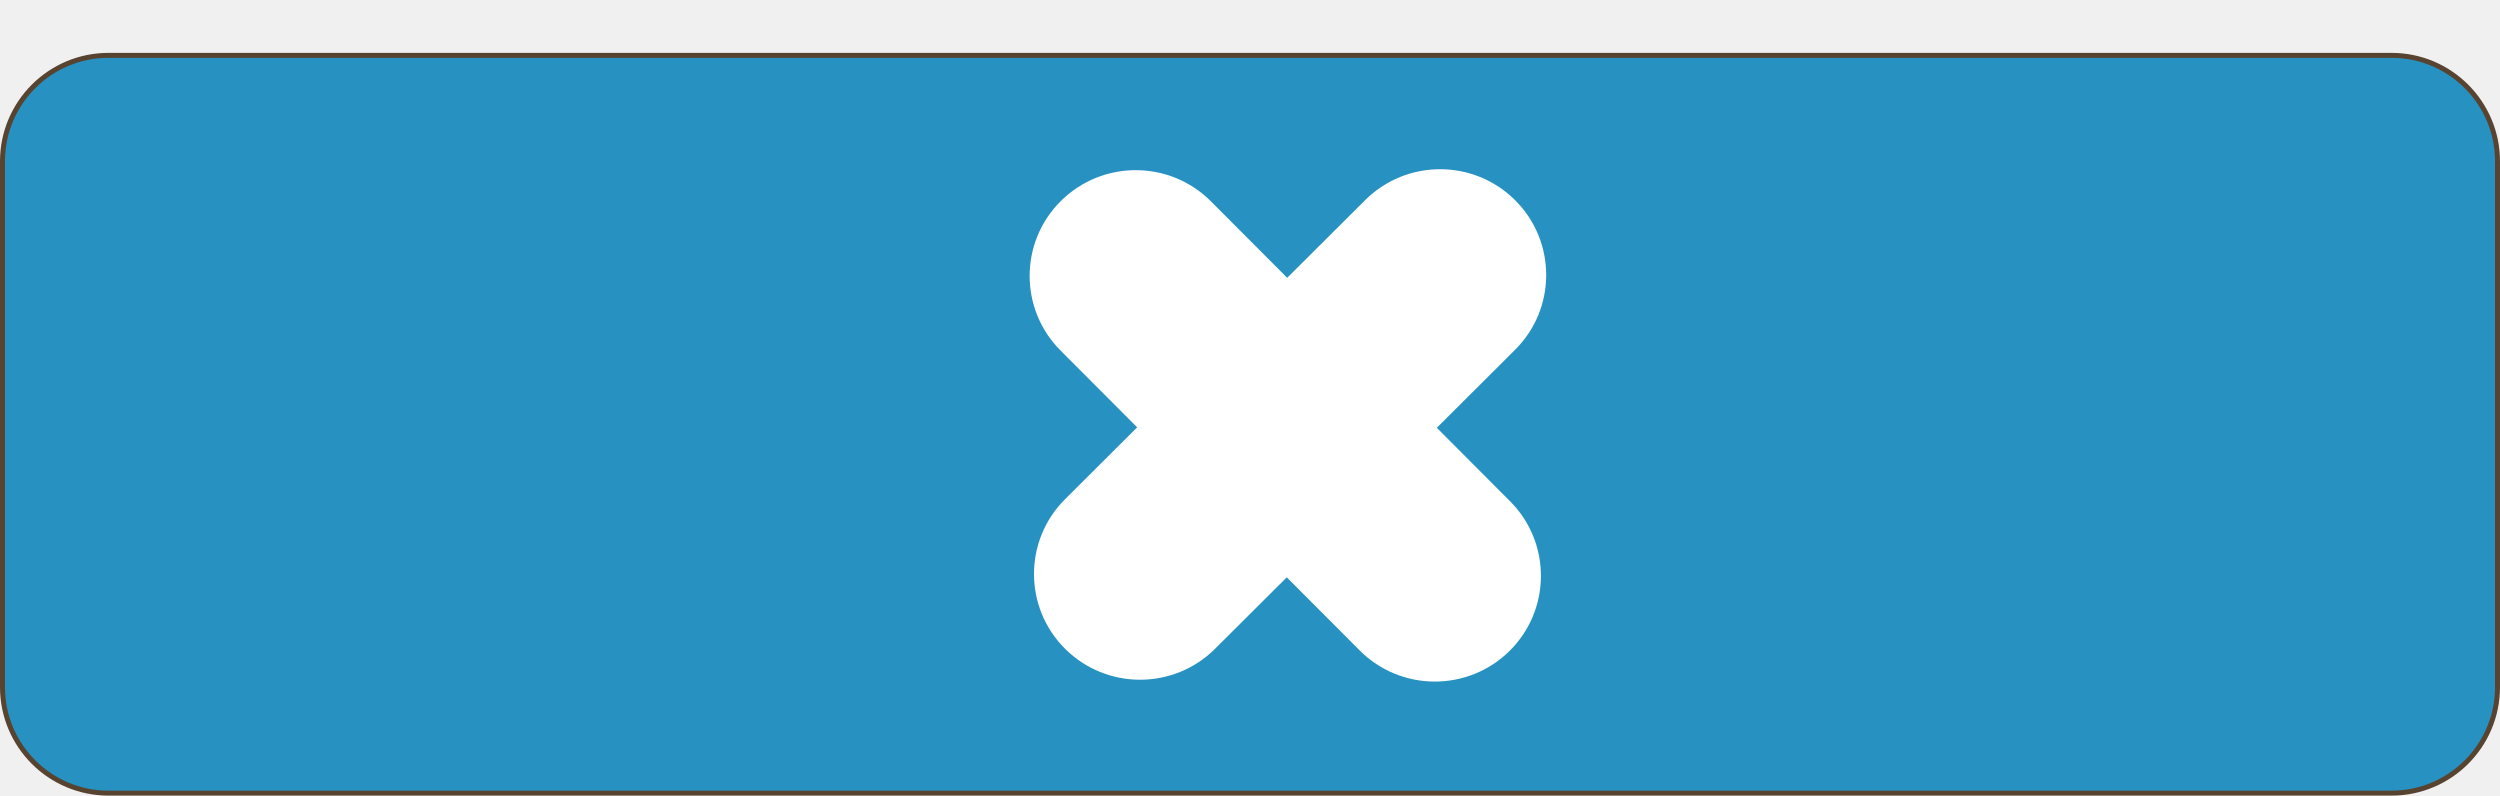
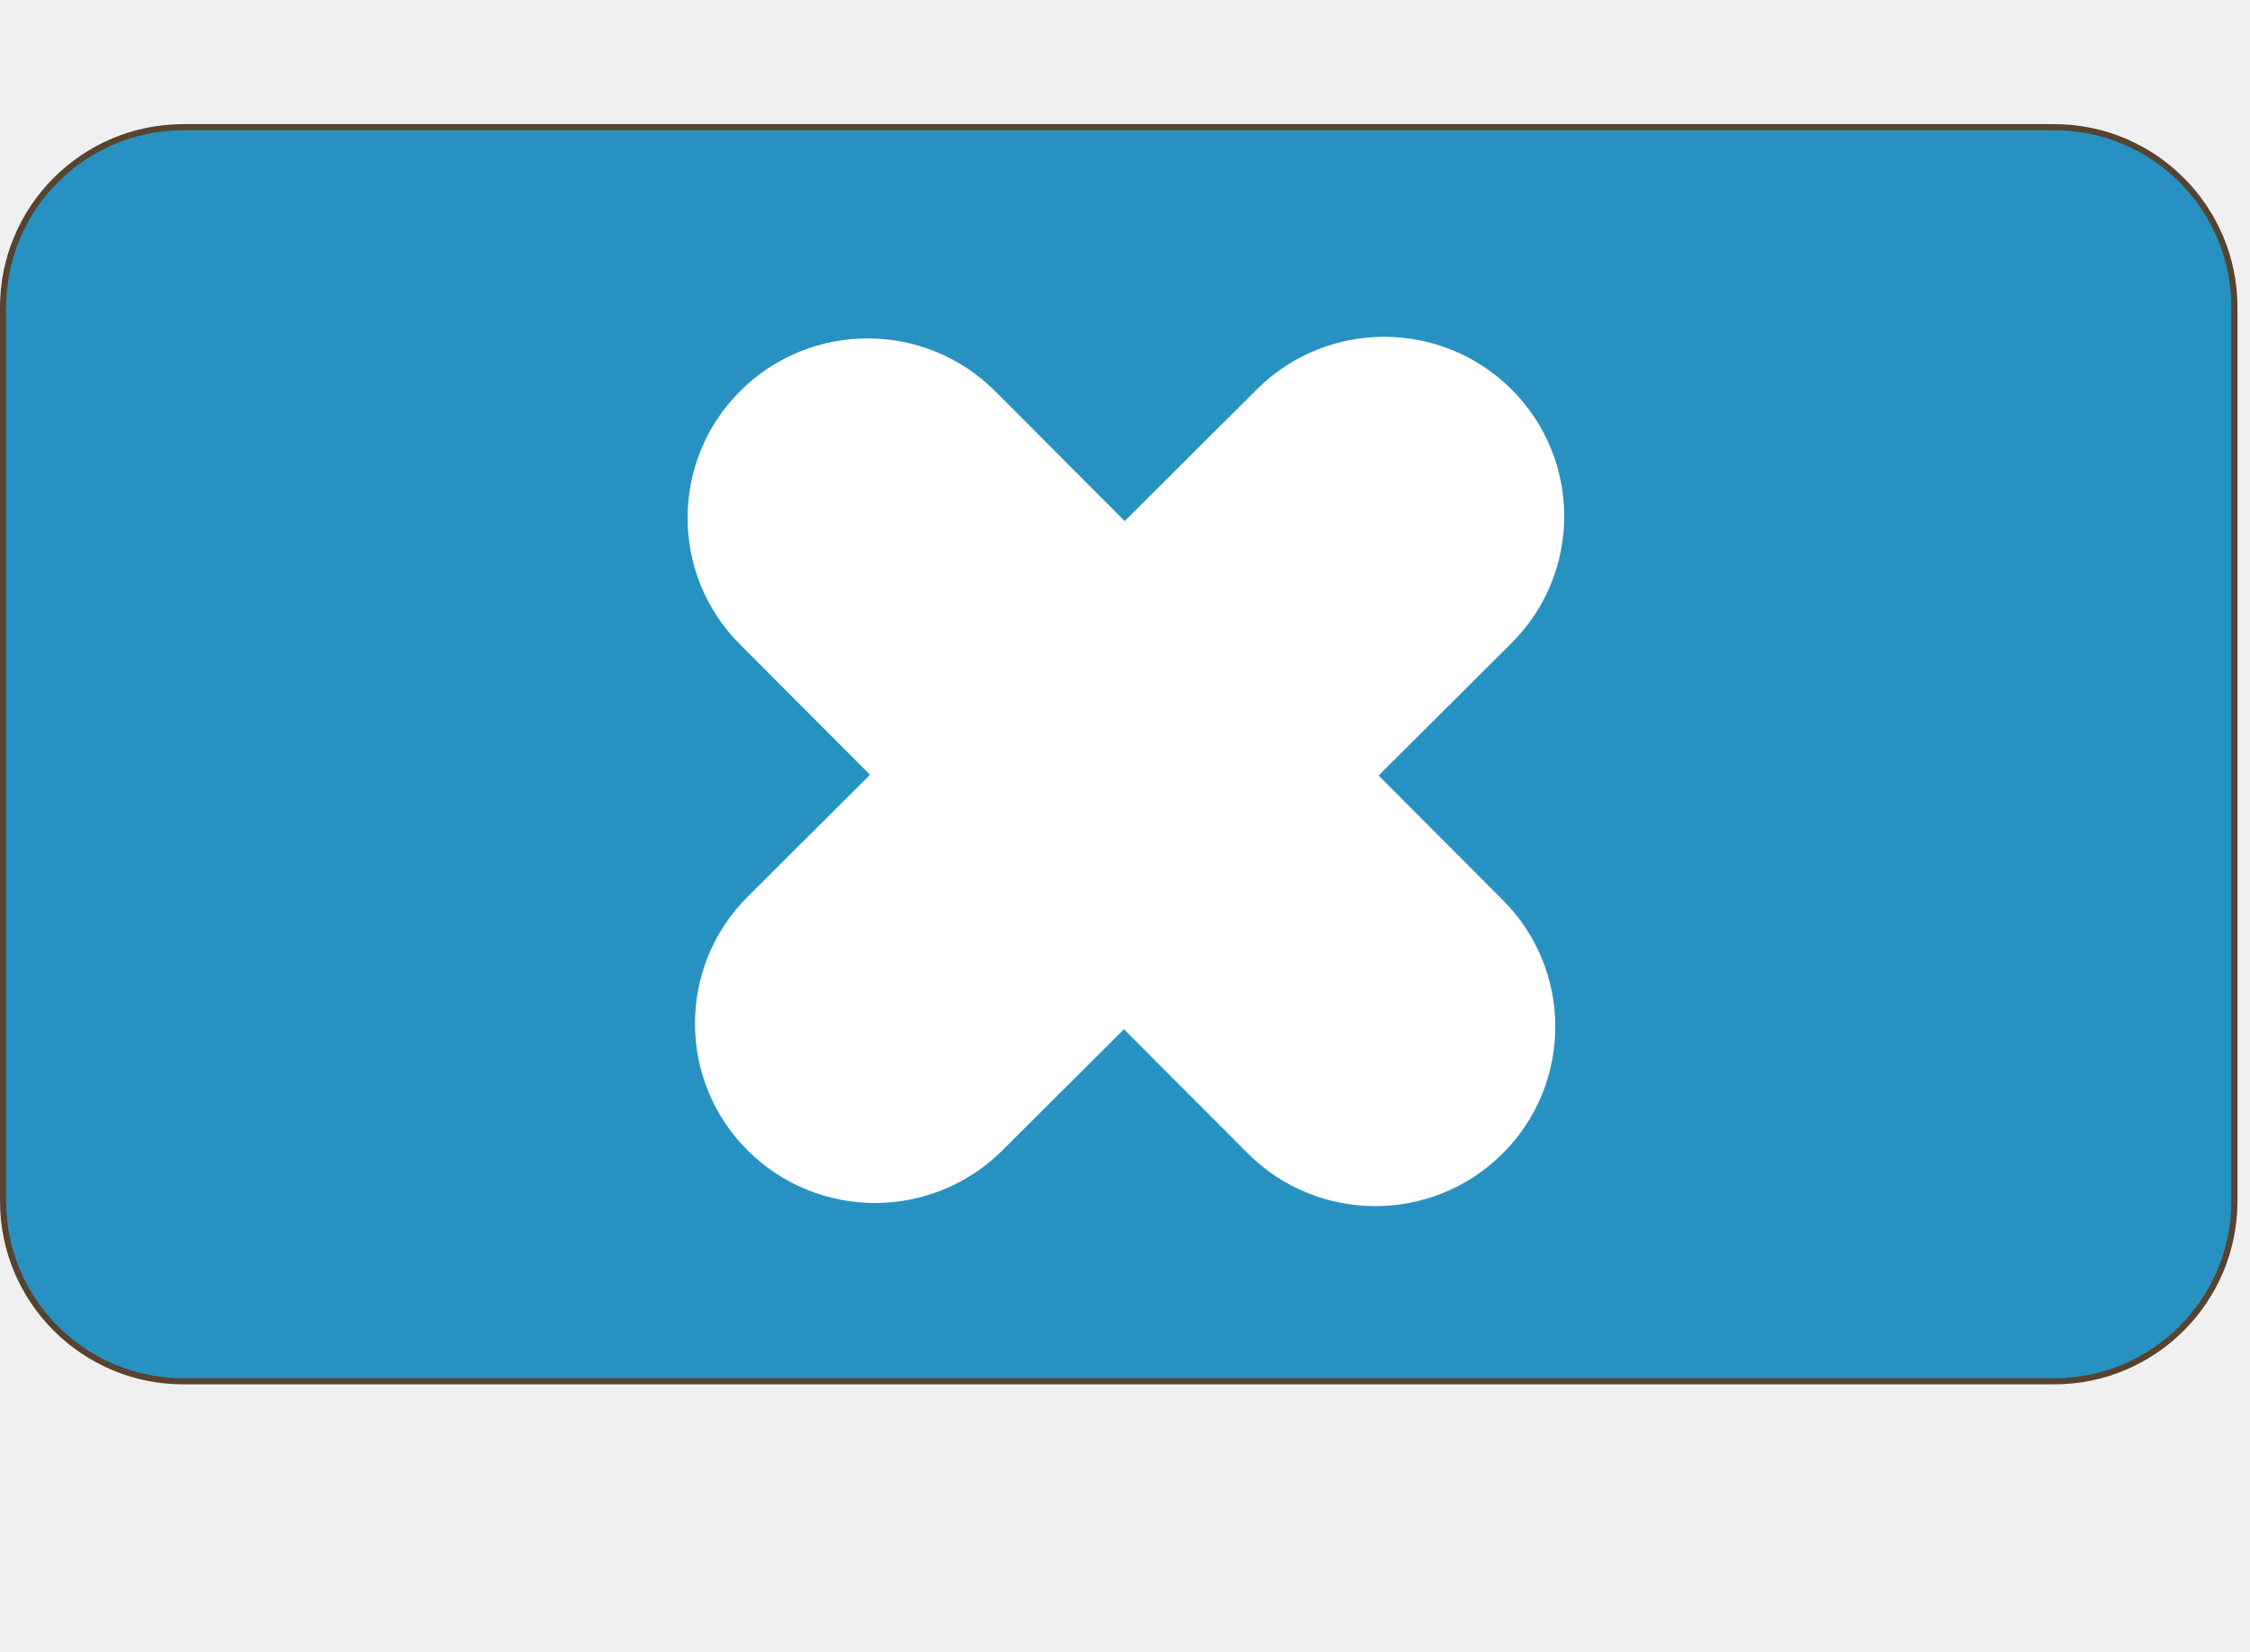
- <svg xmlns="http://www.w3.org/2000/svg" version="1.1" id="Capa_1" x="0px" y="0px" width="456.132" height="145.163" viewBox="0 0 456.132 145.163" xml:space="preserve">
+ <svg xmlns="http://www.w3.org/2000/svg" version="1.1" id="Capa_1" x="0px" y="0px" width="64mm" height="47mm" viewBox="0 0 241.89 177.638" xml:space="preserve">
  <defs id="defs42">
    <clipPath clipPathUnits="userSpaceOnUse" id="clipPath54">
      <rect style="fill:#000080;fill-opacity:1;stroke:#57432f;stroke-opacity:1" id="rect56" width="143.726" height="159.696" x="151.711" y="41.255" />
    </clipPath>
    <clipPath clipPathUnits="userSpaceOnUse" id="clipPath54-0">
      <rect style="fill:#000080;fill-opacity:1;stroke:#57432f;stroke-opacity:1" id="rect56-6" width="143.726" height="159.696" x="151.711" y="41.255" />
    </clipPath>
    <clipPath clipPathUnits="userSpaceOnUse" id="clipPath982">
      <rect style="fill:#ffffff;fill-opacity:1;stroke:#57432f;stroke-opacity:1" id="rect984" width="71.517" height="142.093" x="93.631" y="84.574" clip-path="none" />
    </clipPath>
    <clipPath clipPathUnits="userSpaceOnUse" id="clipPath982-1">
      <rect style="fill:#ffffff;fill-opacity:1;stroke:#57432f;stroke-opacity:1" id="rect984-9" width="71.517" height="142.093" x="93.631" y="84.574" clip-path="none" />
    </clipPath>
  </defs>
-   <rect style="fill:#2792c1;fill-opacity:1;stroke:#57432f;stroke-width:0.907;stroke-opacity:1" id="rect69" width="455.225" height="134.61" x="0.453" y="10.1" ry="19.346" />
-   <g id="g9" transform="translate(31.10832,-31.10846)">
+   <g id="g9" transform="translate(27.166,-21.76576)">
</g>
-   <g id="g11" transform="translate(31.10832,-31.10846)">
+   <g id="g11" transform="translate(27.166,-21.76576)">
</g>
-   <g id="g13" transform="translate(31.10832,-31.10846)">
+   <g id="g13" transform="translate(27.166,-21.76576)">
</g>
-   <g id="g15" transform="translate(31.10832,-31.10846)">
+   <g id="g15" transform="translate(27.166,-21.76576)">
</g>
-   <g id="g17" transform="translate(31.10832,-31.10846)">
+   <g id="g17" transform="translate(27.166,-21.76576)">
</g>
-   <g id="g19" transform="translate(31.10832,-31.10846)">
+   <g id="g19" transform="translate(27.166,-21.76576)">
</g>
-   <g id="g21" transform="translate(31.10832,-31.10846)">
+   <g id="g21" transform="translate(27.166,-21.76576)">
</g>
-   <g id="g23" transform="translate(31.10832,-31.10846)">
+   <g id="g23" transform="translate(27.166,-21.76576)">
</g>
-   <g id="g25" transform="translate(31.10832,-31.10846)">
+   <g id="g25" transform="translate(27.166,-21.76576)">
</g>
-   <g id="g27" transform="translate(31.10832,-31.10846)">
+   <g id="g27" transform="translate(27.166,-21.76576)">
</g>
-   <g id="g29" transform="translate(31.10832,-31.10846)">
+   <g id="g29" transform="translate(27.166,-21.76576)">
</g>
-   <g id="g31" transform="translate(31.10832,-31.10846)">
+   <g id="g31" transform="translate(27.166,-21.76576)">
</g>
-   <g id="g33" transform="translate(31.10832,-31.10846)">
+   <g id="g33" transform="translate(27.166,-21.76576)">
</g>
-   <g id="g35" transform="translate(31.10832,-31.10846)">
+   <g id="g35" transform="translate(27.166,-21.76576)">
</g>
-   <g id="g37" transform="translate(31.10832,-31.10846)">
+   <g id="g37" transform="translate(27.166,-21.76576)">
</g>
-   <g id="g1205" transform="matrix(1.232699,0,0,1.228909,-74.16849,-16.15738)">
-     <g style="fill:#ffffff" clip-path="url(#clipPath982)" transform="rotate(45.00965,285.9559,268.0334)" id="g939">
-       <g style="fill:#ffffff" id="g881">
-         <g style="fill:#ffffff" id="_x33_58._Pause">
-           <g style="fill:#ffffff" id="g878">
-             <path style="fill:#ffffff" d="m 125.632,109.931 c -8.666,0 -15.701,7.027 -15.701,15.701 v 62.793 c 0,8.668 7.035,15.701 15.701,15.701 8.666,0 15.701,-7.033 15.701,-15.701 v -62.793 c 0,-8.682 -7.035,-15.701 -15.701,-15.701 z M 293.002,78.529 C 249.646,3.434 153.618,-22.298 78.529,21.066 3.434,64.417 -22.298,160.44 21.066,235.532 c 43.35,75.095 139.375,100.83 214.465,57.47 75.096,-43.364 100.832,-139.384 57.471,-214.473 z M 219.834,265.8 C 159.767,300.492 82.94,279.906 48.258,219.827 13.568,159.76 34.161,82.933 94.23,48.259 154.301,13.569 231.124,34.153 265.808,94.23 300.493,154.305 279.906,231.115 219.834,265.8 Z M 188.432,109.931 c -8.664,0 -15.701,7.027 -15.701,15.701 v 62.793 c 0,8.668 7.037,15.709 15.701,15.709 8.668,0 15.701,-7.033 15.701,-15.709 v -62.793 c 0,-8.682 -7.033,-15.701 -15.701,-15.701 z" id="path876" />
-           </g>
+   <rect style="fill:#2792c1;fill-opacity:1;stroke:#57432f;stroke-width:0.659;stroke-opacity:1" id="rect69-1" width="239.884" height="134.858" x="0.329" y="13.677" ry="19.382" />
+   <g id="g939" transform="matrix(0.8715028,0.8691164,-0.8717964,0.8688238,148.8459,-162.8287)" clip-path="url(#clipPath982)" style="fill:#ffffff">
+     <g id="g881" style="fill:#ffffff">
+       <g id="_x33_58._Pause" style="fill:#ffffff">
+         <g id="g878" style="fill:#ffffff">
+           <path id="path876" d="m 125.632,109.931 c -8.666,0 -15.701,7.027 -15.701,15.701 v 62.793 c 0,8.668 7.035,15.701 15.701,15.701 8.666,0 15.701,-7.033 15.701,-15.701 v -62.793 c 0,-8.682 -7.035,-15.701 -15.701,-15.701 z M 293.002,78.529 C 249.646,3.434 153.618,-22.298 78.529,21.066 3.434,64.417 -22.298,160.44 21.066,235.532 c 43.35,75.095 139.375,100.83 214.465,57.47 75.096,-43.364 100.832,-139.384 57.471,-214.473 z M 219.834,265.8 C 159.767,300.492 82.94,279.906 48.258,219.827 13.568,159.76 34.161,82.933 94.23,48.259 154.301,13.569 231.124,34.153 265.808,94.23 300.493,154.305 279.906,231.115 219.834,265.8 Z M 188.432,109.931 c -8.664,0 -15.701,7.027 -15.701,15.701 v 62.793 c 0,8.668 7.037,15.709 15.701,15.709 8.668,0 15.701,-7.033 15.701,-15.709 v -62.793 c 0,-8.682 -7.033,-15.701 -15.701,-15.701 z" style="fill:#ffffff" />
        </g>
      </g>
-       <g style="fill:#ffffff" id="g883">
+     </g>
+     <g id="g883" style="fill:#ffffff">
</g>
-       <g style="fill:#ffffff" id="g885">
+     <g id="g885" style="fill:#ffffff">
</g>
-       <g style="fill:#ffffff" id="g887">
+     <g id="g887" style="fill:#ffffff">
</g>
-       <g style="fill:#ffffff" id="g889">
+     <g id="g889" style="fill:#ffffff">
</g>
-       <g style="fill:#ffffff" id="g891">
+     <g id="g891" style="fill:#ffffff">
</g>
-       <g style="fill:#ffffff" id="g893">
+     <g id="g893" style="fill:#ffffff">
</g>
-       <g style="fill:#ffffff" id="g895">
+     <g id="g895" style="fill:#ffffff">
</g>
-       <g style="fill:#ffffff" id="g897">
+     <g id="g897" style="fill:#ffffff">
</g>
-       <g style="fill:#ffffff" id="g899">
+     <g id="g899" style="fill:#ffffff">
</g>
-       <g style="fill:#ffffff" id="g901">
+     <g id="g901" style="fill:#ffffff">
</g>
-       <g style="fill:#ffffff" id="g903">
+     <g id="g903" style="fill:#ffffff">
</g>
-       <g style="fill:#ffffff" id="g905">
+     <g id="g905" style="fill:#ffffff">
</g>
-       <g style="fill:#ffffff" id="g907">
+     <g id="g907" style="fill:#ffffff">
</g>
-       <g style="fill:#ffffff" id="g909">
+     <g id="g909" style="fill:#ffffff">
</g>
-       <g style="fill:#ffffff" id="g911">
+     <g id="g911" style="fill:#ffffff">
</g>
-     </g>
-     <g style="fill:#ffffff" clip-path="url(#clipPath982-1)" transform="rotate(-44.83878,90.27419,-34.51307)" id="g939-7">
-       <g style="fill:#ffffff" id="g881-9">
-         <g style="fill:#ffffff" id="_x33_58._Pause-2">
-           <g style="fill:#ffffff" id="g878-6">
-             <path style="fill:#ffffff" d="m 125.632,109.931 c -8.666,0 -15.701,7.027 -15.701,15.701 v 62.793 c 0,8.668 7.035,15.701 15.701,15.701 8.666,0 15.701,-7.033 15.701,-15.701 v -62.793 c 0,-8.682 -7.035,-15.701 -15.701,-15.701 z M 293.002,78.529 C 249.646,3.434 153.618,-22.298 78.529,21.066 3.434,64.417 -22.298,160.44 21.066,235.532 c 43.35,75.095 139.375,100.83 214.465,57.47 75.096,-43.364 100.832,-139.384 57.471,-214.473 z M 219.834,265.8 C 159.767,300.492 82.94,279.906 48.258,219.827 13.568,159.76 34.161,82.933 94.23,48.259 154.301,13.569 231.124,34.153 265.808,94.23 300.493,154.305 279.906,231.115 219.834,265.8 Z M 188.432,109.931 c -8.664,0 -15.701,7.027 -15.701,15.701 v 62.793 c 0,8.668 7.037,15.709 15.701,15.709 8.668,0 15.701,-7.033 15.701,-15.709 v -62.793 c 0,-8.682 -7.033,-15.701 -15.701,-15.701 z" id="path876-0" />
-           </g>
+   </g>
+   <g id="g939-7" transform="matrix(0.8740989,-0.8665215,0.8691935,0.8714118,-125.74,55.07151)" clip-path="url(#clipPath982-1)" style="fill:#ffffff">
+     <g id="g881-9" style="fill:#ffffff">
+       <g id="_x33_58._Pause-2" style="fill:#ffffff">
+         <g id="g878-6" style="fill:#ffffff">
+           <path id="path876-0" d="m 125.632,109.931 c -8.666,0 -15.701,7.027 -15.701,15.701 v 62.793 c 0,8.668 7.035,15.701 15.701,15.701 8.666,0 15.701,-7.033 15.701,-15.701 v -62.793 c 0,-8.682 -7.035,-15.701 -15.701,-15.701 z M 293.002,78.529 C 249.646,3.434 153.618,-22.298 78.529,21.066 3.434,64.417 -22.298,160.44 21.066,235.532 c 43.35,75.095 139.375,100.83 214.465,57.47 75.096,-43.364 100.832,-139.384 57.471,-214.473 z M 219.834,265.8 C 159.767,300.492 82.94,279.906 48.258,219.827 13.568,159.76 34.161,82.933 94.23,48.259 154.301,13.569 231.124,34.153 265.808,94.23 300.493,154.305 279.906,231.115 219.834,265.8 Z M 188.432,109.931 c -8.664,0 -15.701,7.027 -15.701,15.701 v 62.793 c 0,8.668 7.037,15.709 15.701,15.709 8.668,0 15.701,-7.033 15.701,-15.709 v -62.793 c 0,-8.682 -7.033,-15.701 -15.701,-15.701 z" style="fill:#ffffff" />
        </g>
      </g>
-       <g style="fill:#ffffff" id="g883-4" />
-       <g style="fill:#ffffff" id="g885-1" />
-       <g style="fill:#ffffff" id="g887-1" />
-       <g style="fill:#ffffff" id="g889-5" />
-       <g style="fill:#ffffff" id="g891-6" />
-       <g style="fill:#ffffff" id="g893-5" />
-       <g style="fill:#ffffff" id="g895-5" />
-       <g style="fill:#ffffff" id="g897-4" />
-       <g style="fill:#ffffff" id="g899-8" />
-       <g style="fill:#ffffff" id="g901-1" />
-       <g style="fill:#ffffff" id="g903-6" />
-       <g style="fill:#ffffff" id="g905-7" />
-       <g style="fill:#ffffff" id="g907-0" />
-       <g style="fill:#ffffff" id="g909-4" />
-       <g style="fill:#ffffff" id="g911-3" />
    </g>
+     <g id="g883-4" style="fill:#ffffff" />
+     <g id="g885-1" style="fill:#ffffff" />
+     <g id="g887-1" style="fill:#ffffff" />
+     <g id="g889-5" style="fill:#ffffff" />
+     <g id="g891-6" style="fill:#ffffff" />
+     <g id="g893-5" style="fill:#ffffff" />
+     <g id="g895-5" style="fill:#ffffff" />
+     <g id="g897-4" style="fill:#ffffff" />
+     <g id="g899-8" style="fill:#ffffff" />
+     <g id="g901-1" style="fill:#ffffff" />
+     <g id="g903-6" style="fill:#ffffff" />
+     <g id="g905-7" style="fill:#ffffff" />
+     <g id="g907-0" style="fill:#ffffff" />
+     <g id="g909-4" style="fill:#ffffff" />
+     <g id="g911-3" style="fill:#ffffff" />
  </g>
</svg>
